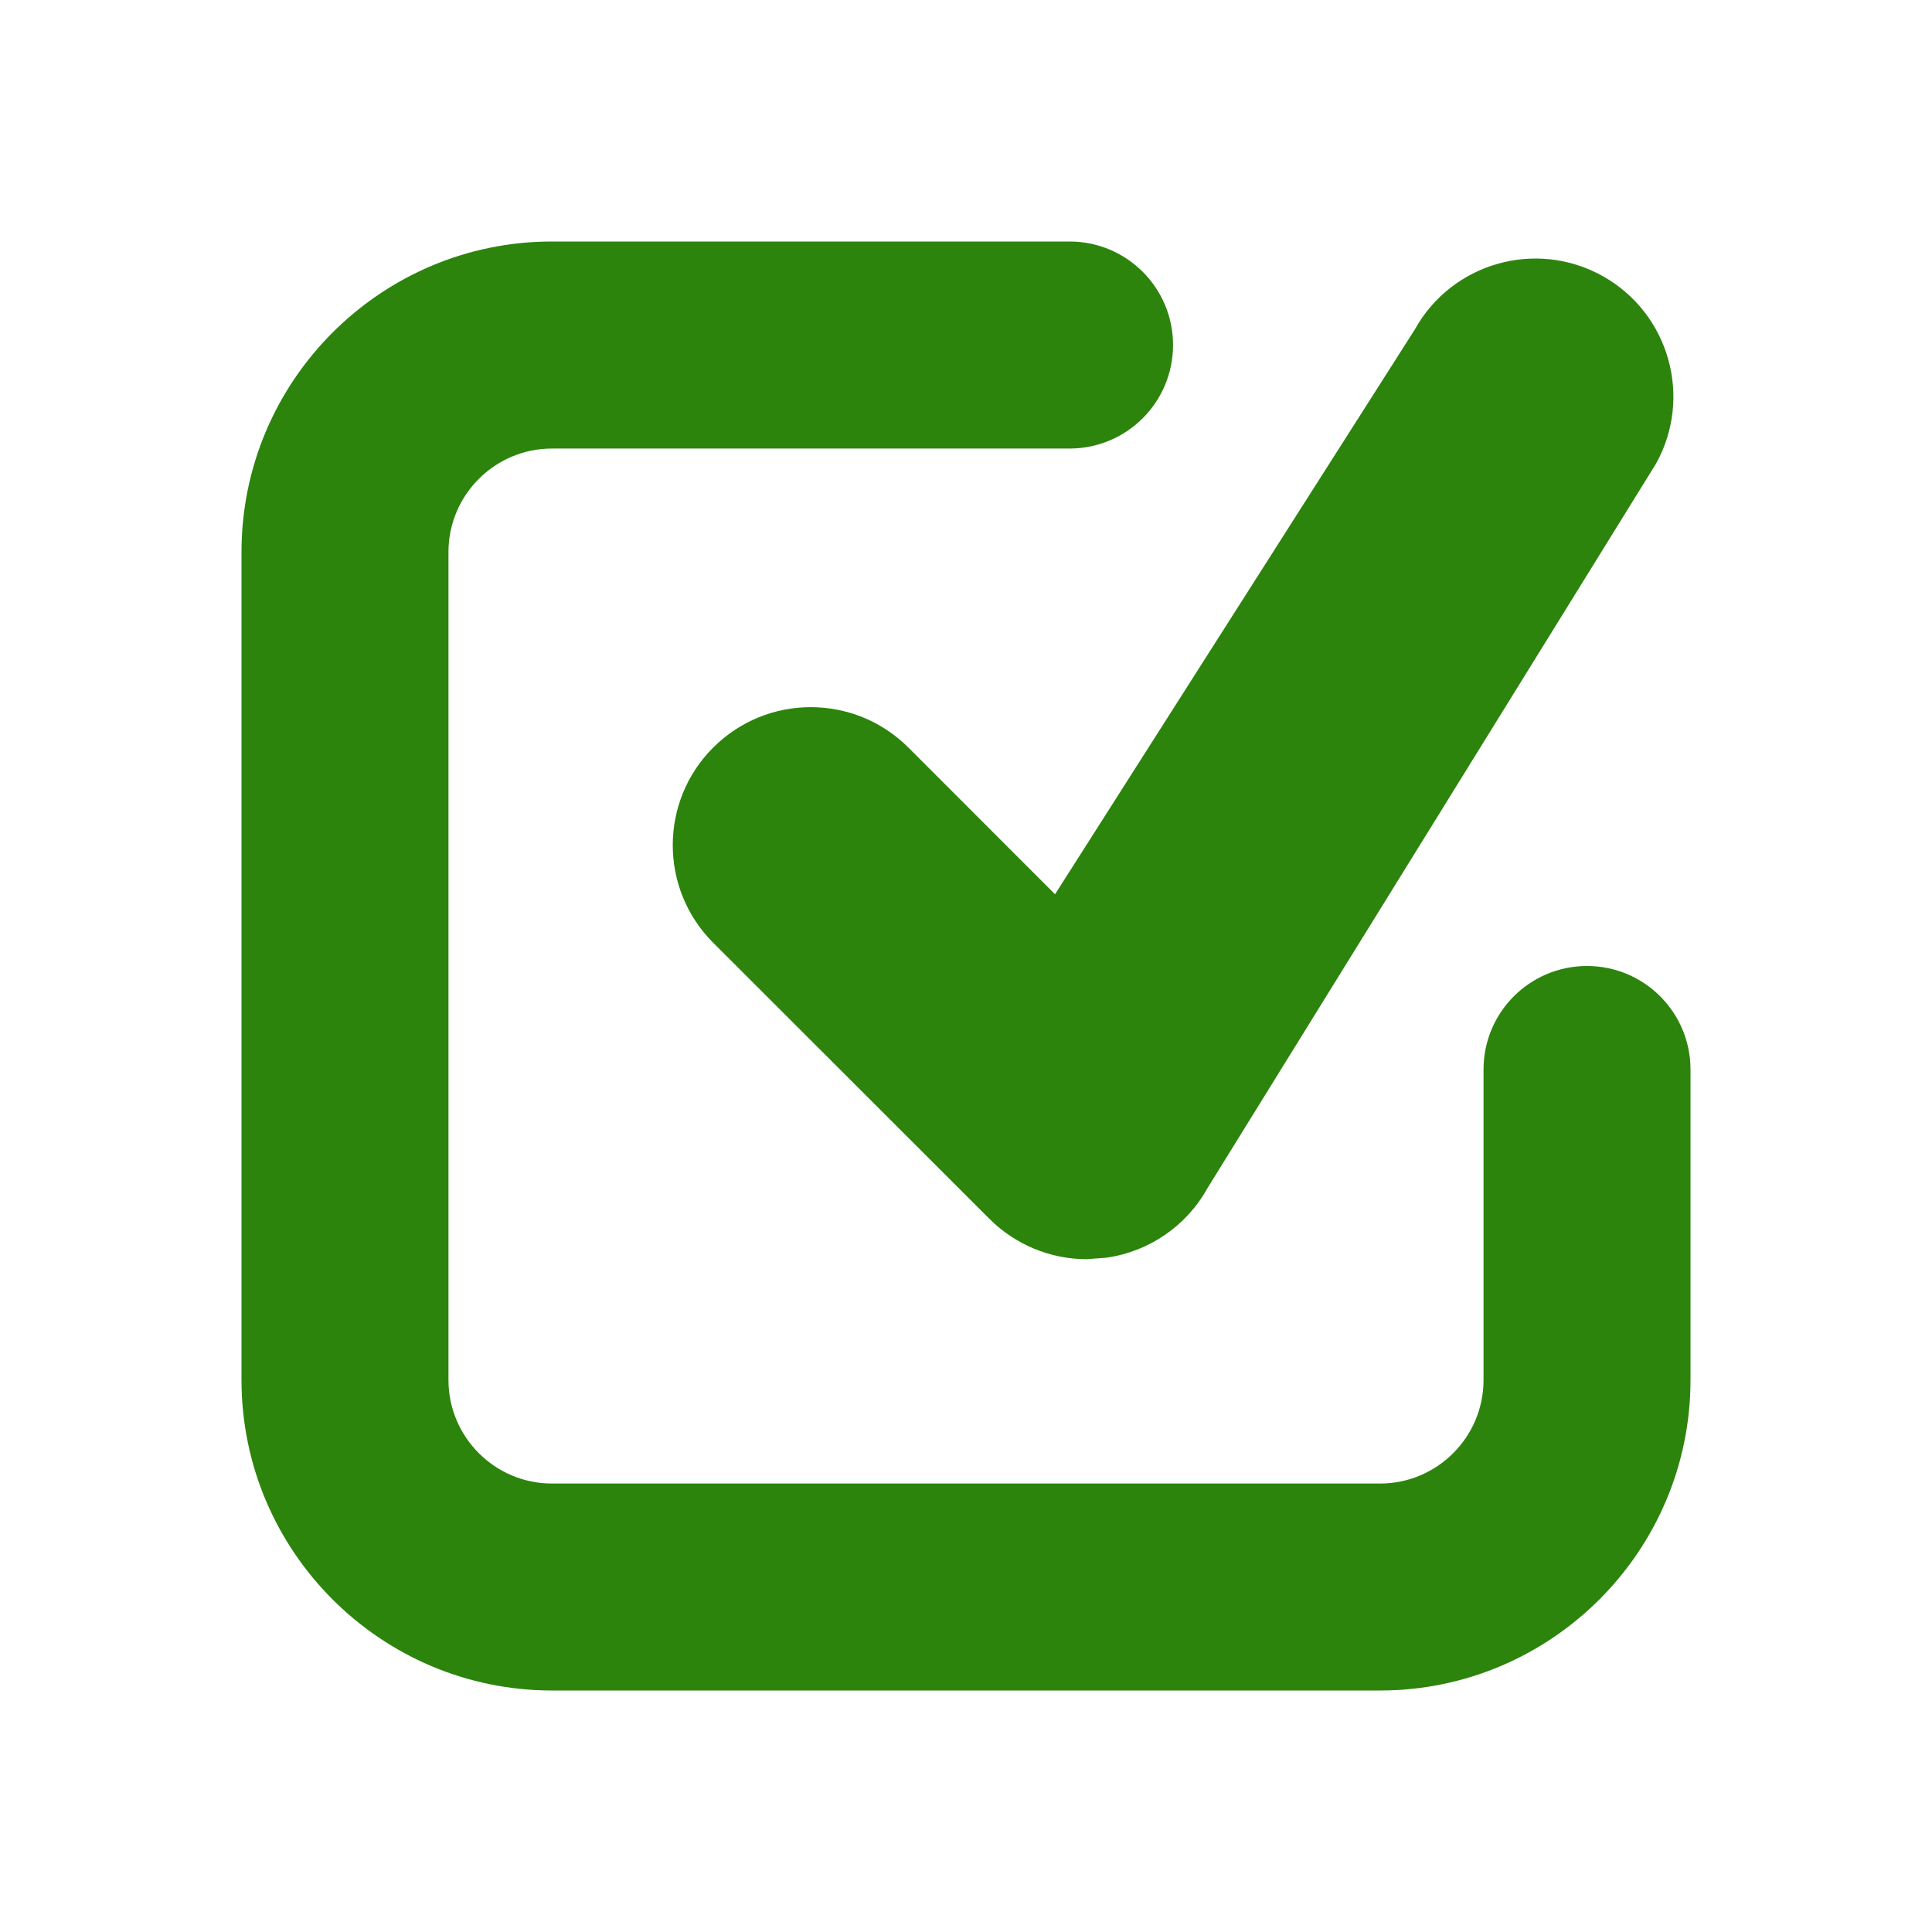
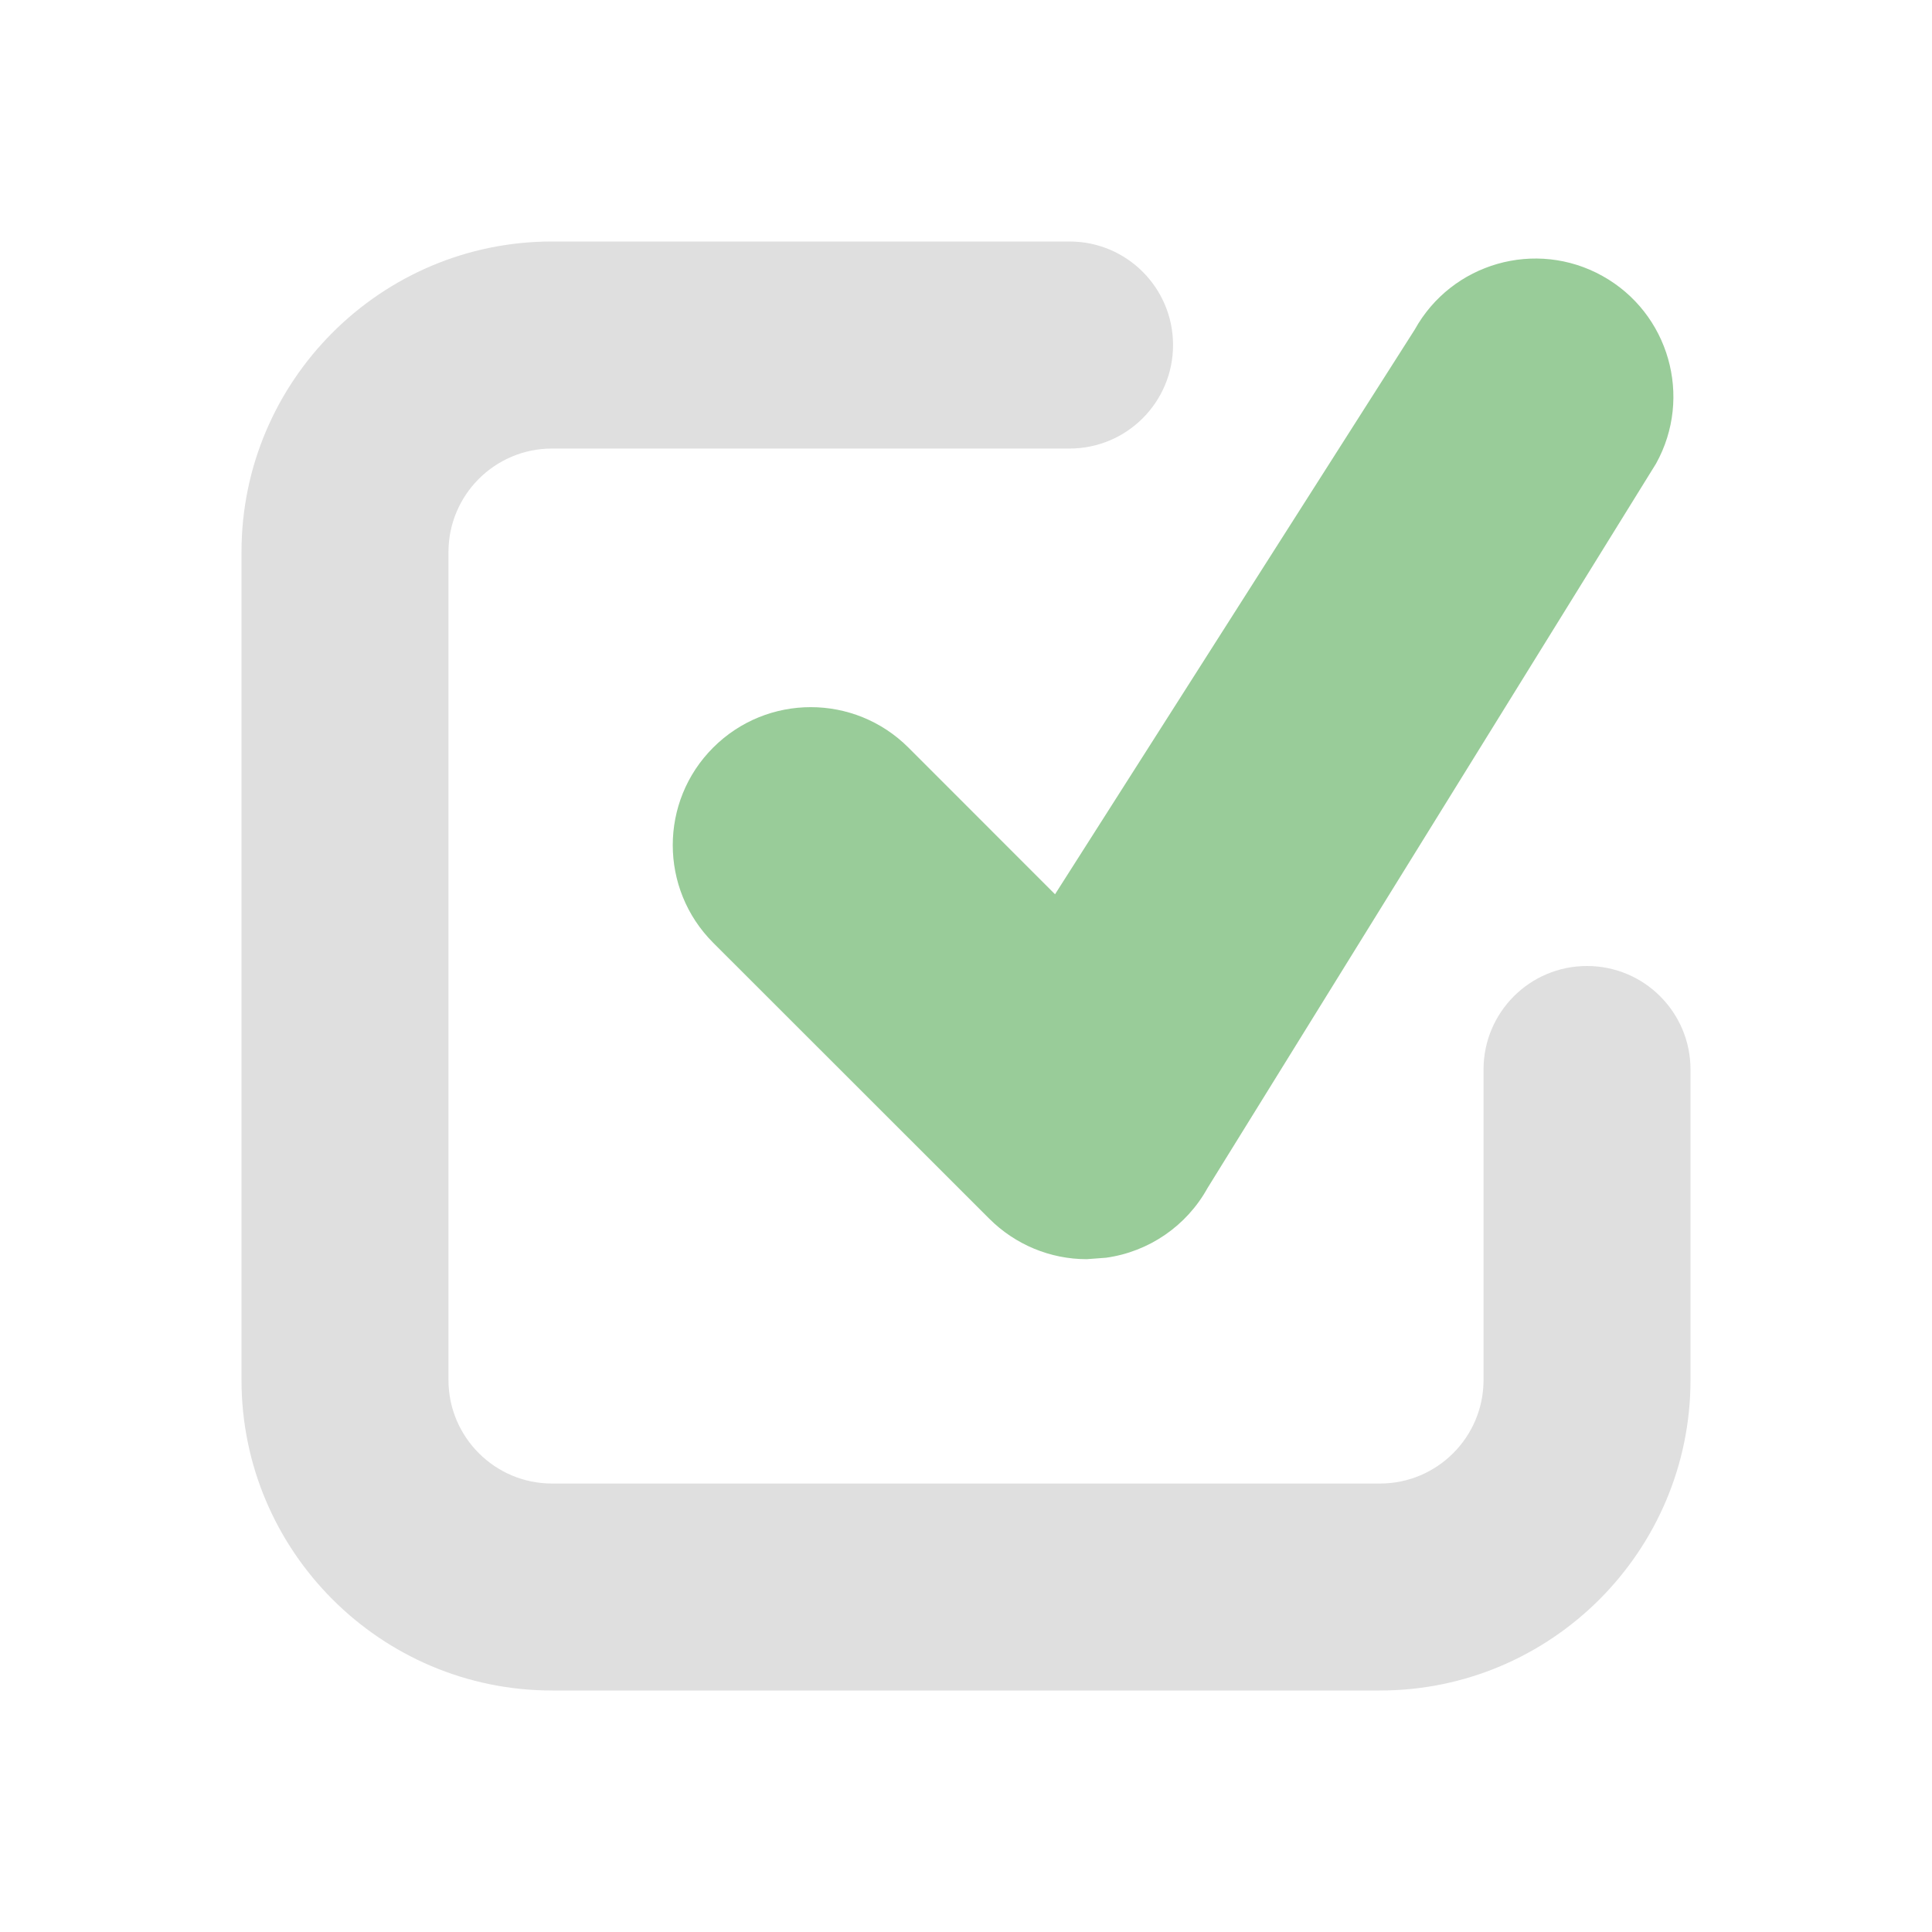
<svg xmlns="http://www.w3.org/2000/svg" id="svg11367" viewBox="0 0 24 24" height="24" width="24" version="1.2">
  <defs id="defs11371" />
-   <path style="stroke-width:1.286;fill:#2c840c;fill-opacity:1" id="path11365" d="M 17.143,21 H 6.857 C 4.731,21 3,19.269 3,17.143 V 6.857 C 3,4.731 4.731,3 6.857,3 h 6.429 c 0.711,0 1.286,0.576 1.286,1.286 0,0.71 -0.575,1.286 -1.286,1.286 H 6.857 c -0.71,0 -1.286,0.577 -1.286,1.286 V 17.143 c 0,0.708 0.576,1.286 1.286,1.286 H 17.143 c 0.71,0 1.286,-0.577 1.286,-1.286 V 13.286 C 18.429,12.576 19.003,12 19.714,12 20.425,12 21,12.576 21,13.286 v 3.857 C 21,19.269 19.269,21 17.143,21 Z m -3.644,-5.358 c -0.45,0 -0.886,-0.179 -1.21,-0.503 L 8.859,11.711 c -0.669,-0.67 -0.669,-1.755 0,-2.424 0.67,-0.67 1.755,-0.67 2.426,0 L 13.106,11.109 17.574,4.095 c 0.459,-0.828 1.504,-1.128 2.332,-0.667 0.827,0.46 1.125,1.504 0.666,2.331 l -5.572,9 c -0.261,0.471 -0.728,0.791 -1.26,0.865 z" />
+   <path style="display:inline;fill:#99cc99;fill-opacity:1;stroke-width:1.286" id="path11365" d="m 13.499,15.642 c -0.45,0 -0.886,-0.179 -1.21,-0.503 L 8.859,11.711 c -0.669,-0.67 -0.669,-1.755 0,-2.424 0.67,-0.67 1.755,-0.67 2.426,0 L 13.106,11.109 17.574,4.095 c 0.459,-0.828 1.504,-1.128 2.332,-0.667 0.827,0.46 1.125,1.504 0.666,2.331 l -5.572,9 c -0.261,0.471 -0.728,0.791 -1.26,0.865 z" />
+   <path d="M 17.143,21 H 6.857 C 4.731,21 3,19.269 3,17.143 V 6.857 C 3,4.731 4.731,3 6.857,3 h 6.429 c 0.711,0 1.286,0.576 1.286,1.286 0,0.71 -0.575,1.286 -1.286,1.286 H 6.857 c -0.71,0 -1.286,0.577 -1.286,1.286 V 17.143 c 0,0.708 0.576,1.286 1.286,1.286 H 17.143 c 0.71,0 1.286,-0.577 1.286,-1.286 V 13.286 C 18.429,12.576 19.003,12 19.714,12 20.425,12 21,12.576 21,13.286 v 3.857 C 21,19.269 19.269,21 17.143,21 Z" id="path16196" style="display:inline;fill:#aeaeae;fill-opacity:0.392;stroke-width:1.286" />
</svg>
